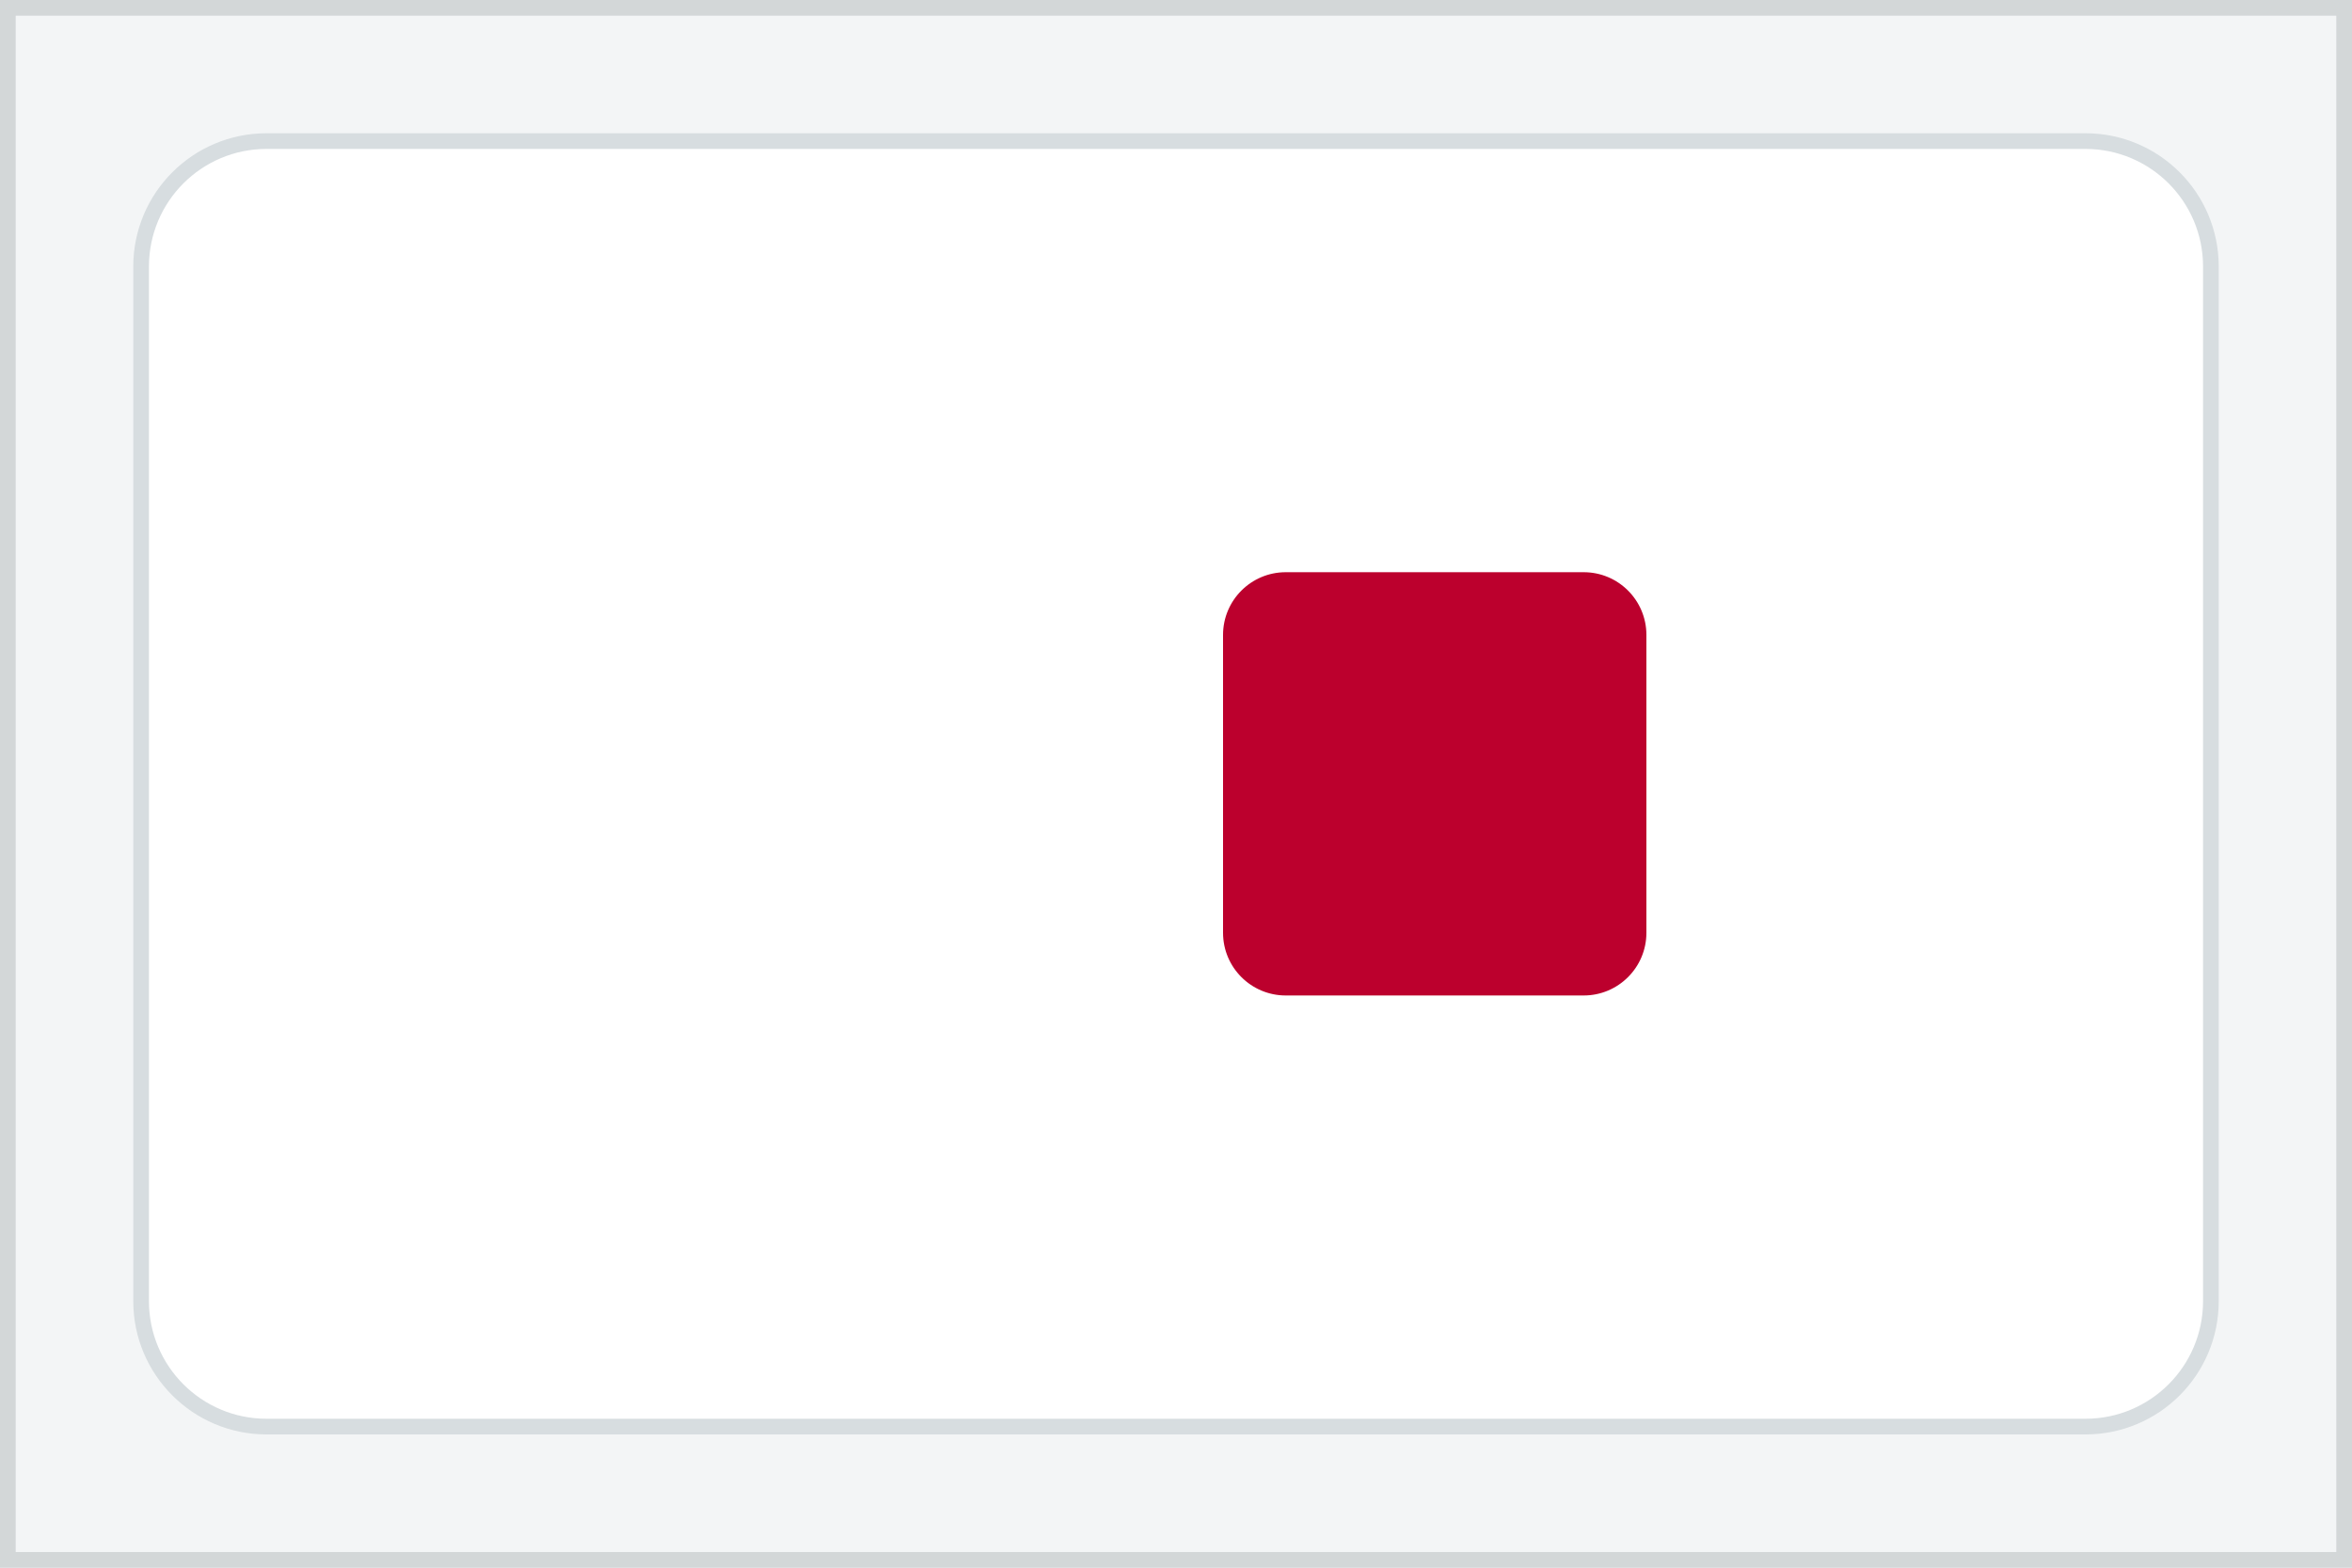
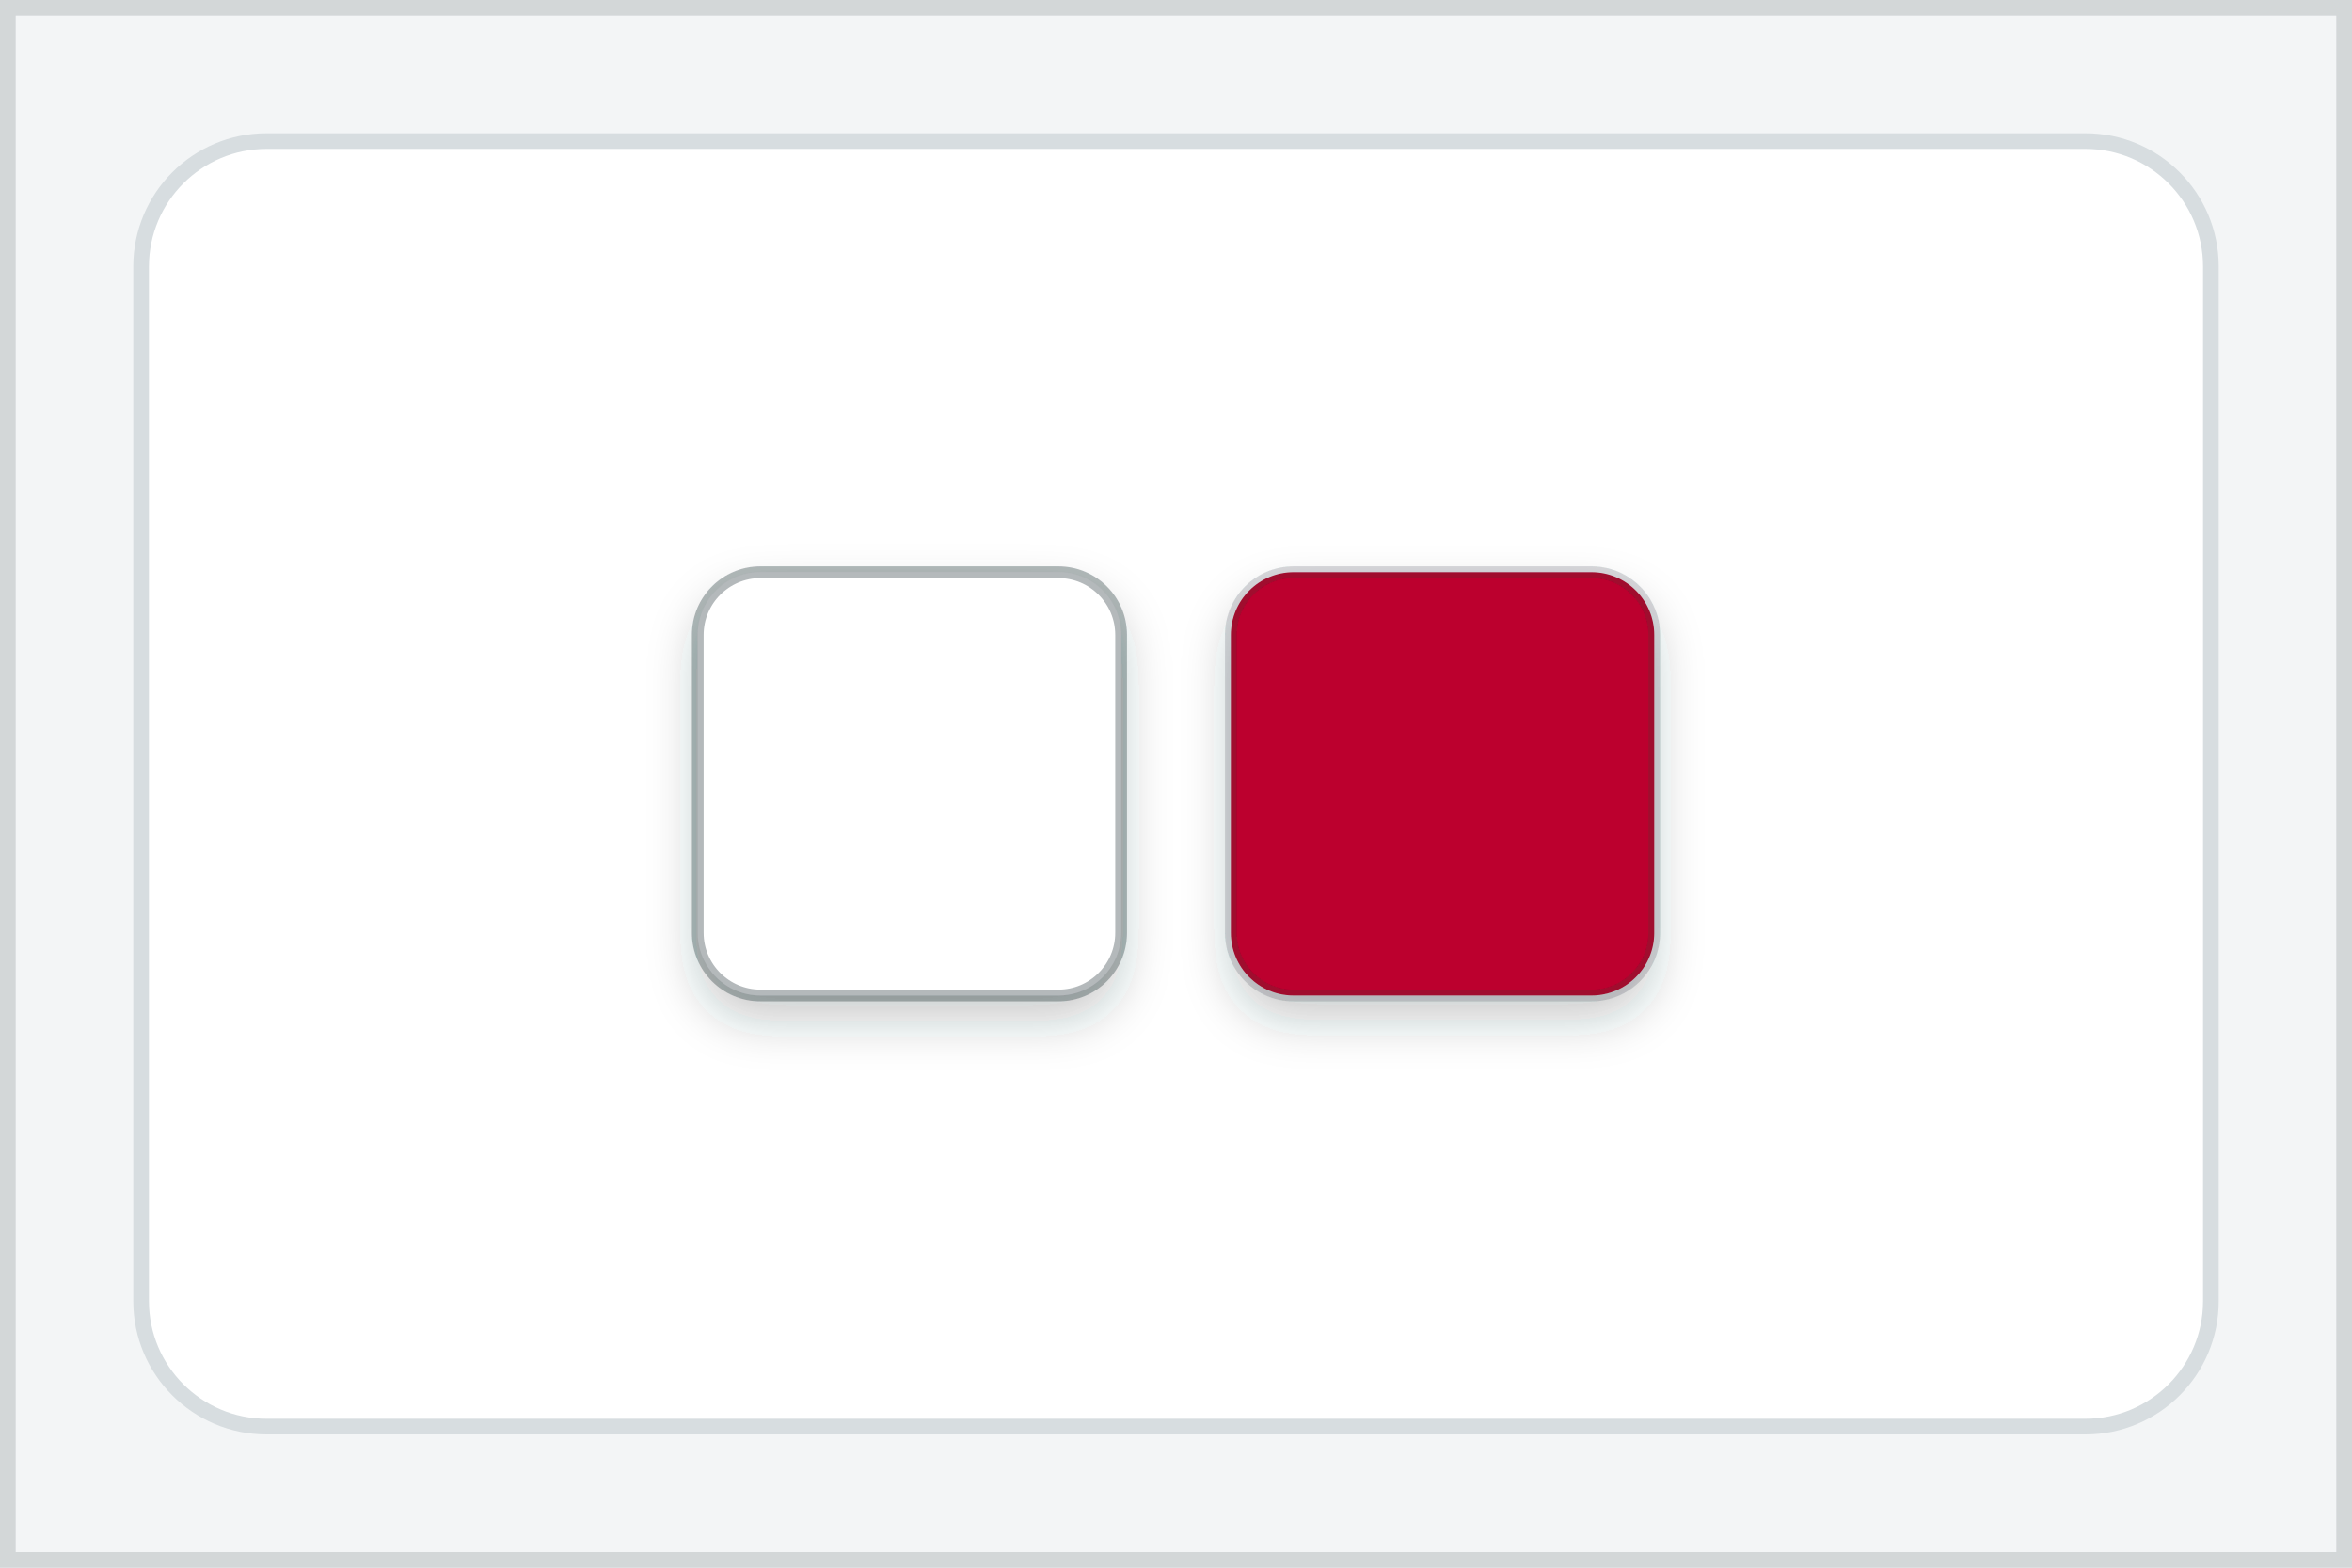
<svg xmlns="http://www.w3.org/2000/svg" viewBox="0 0 300 200" role="img" aria-label="Obscured flag clue stage 0">
  <rect width="300" height="200" fill="#f3f5f6" />
+   <defs>
+     <filter id="swatchShadow" x="-18%" y="-18%" width="136%" height="136%">
+       <feDropShadow dx="0" dy="3" stdDeviation="3" flood-color="#263238" flood-opacity="0.24" />
+     </filter>
+   </defs>
  <rect x="18" y="18" width="264" height="164" rx="16" fill="#ffffff" stroke="#d7dde0" stroke-width="2" />
-   <rect x="90.00" y="73.00" width="54.00" height="54.00" rx="8" fill="#ffffff" />
-   <rect x="156.00" y="73.00" width="54.00" height="54.00" rx="8" fill="#bc002d" />
+   <rect class="palette-swatch" x="89.00" y="73.00" width="54.00" height="54.00" rx="8" fill="#ffffff" stroke="#263238" stroke-width="1.5" stroke-opacity="0.34" filter="url(#swatchShadow)" />
+   <rect class="palette-swatch" x="157.00" y="73.00" width="54.00" height="54.00" rx="8" fill="#bc002d" stroke="#263238" stroke-width="1.5" stroke-opacity="0.18" filter="url(#swatchShadow)" />
  <path d="M1 1 H299 V199 H1 Z" fill="none" stroke="#263238" stroke-width="2" opacity="0.16" />
</svg>
